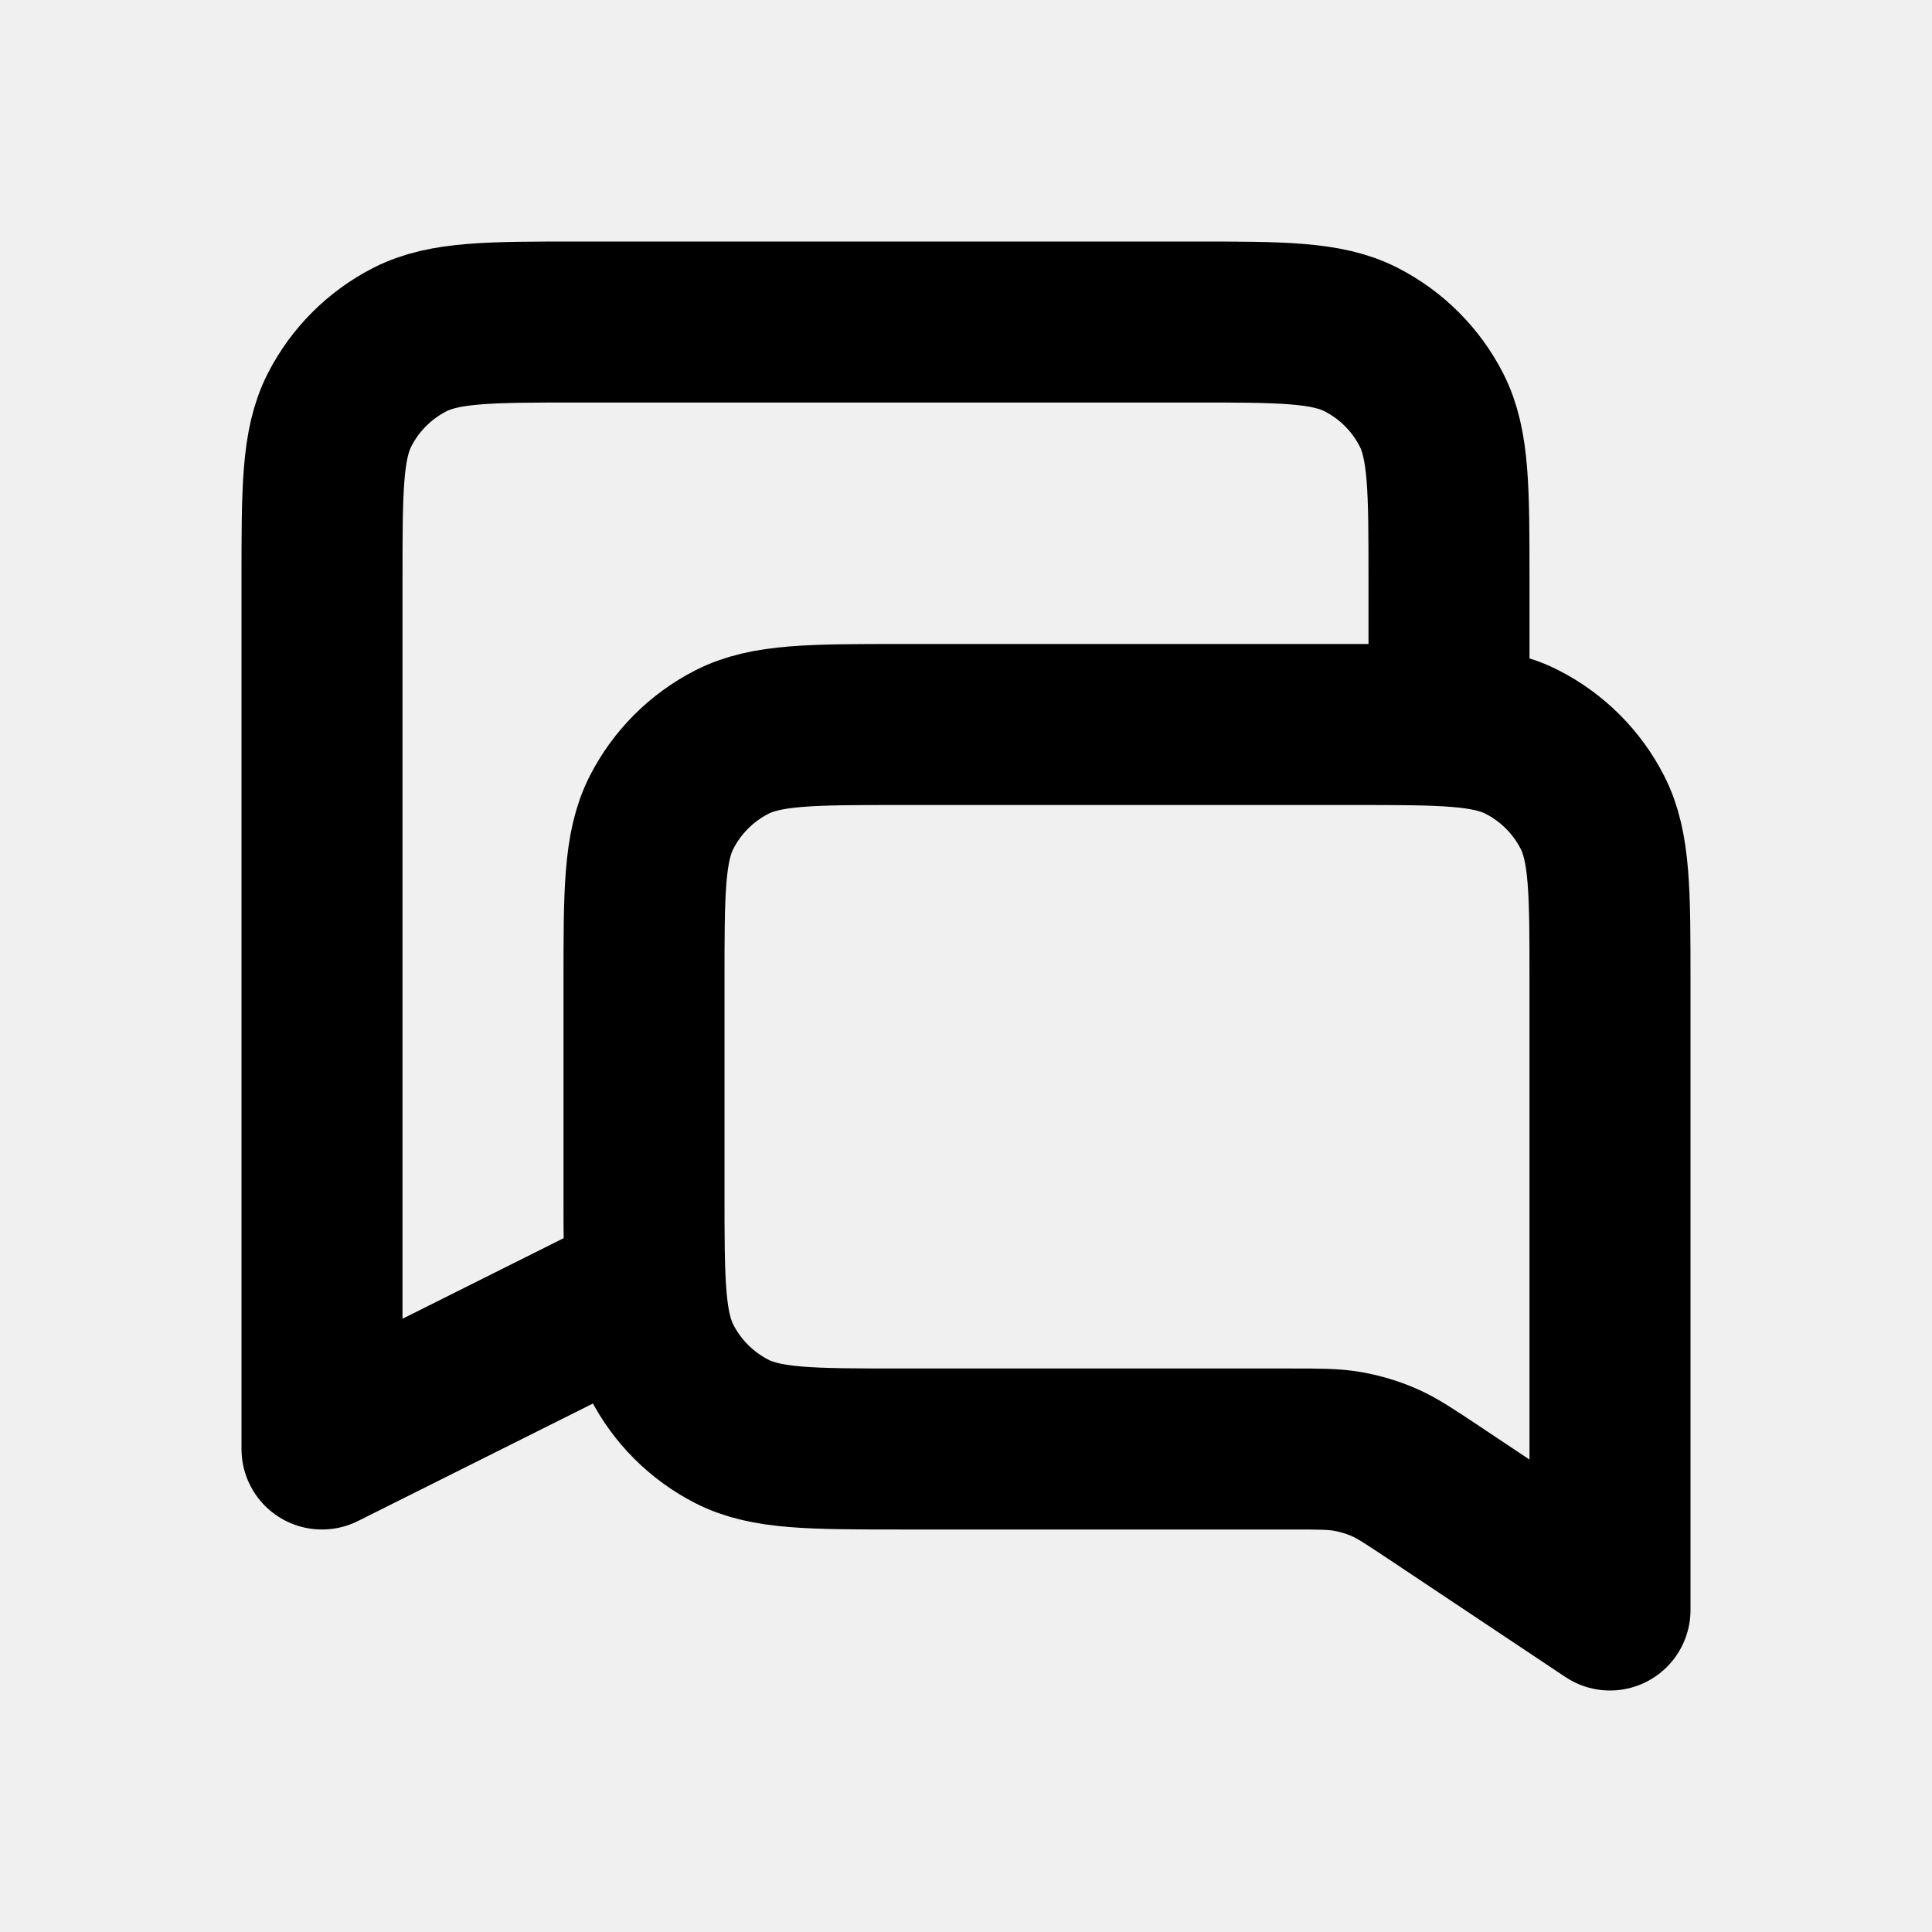
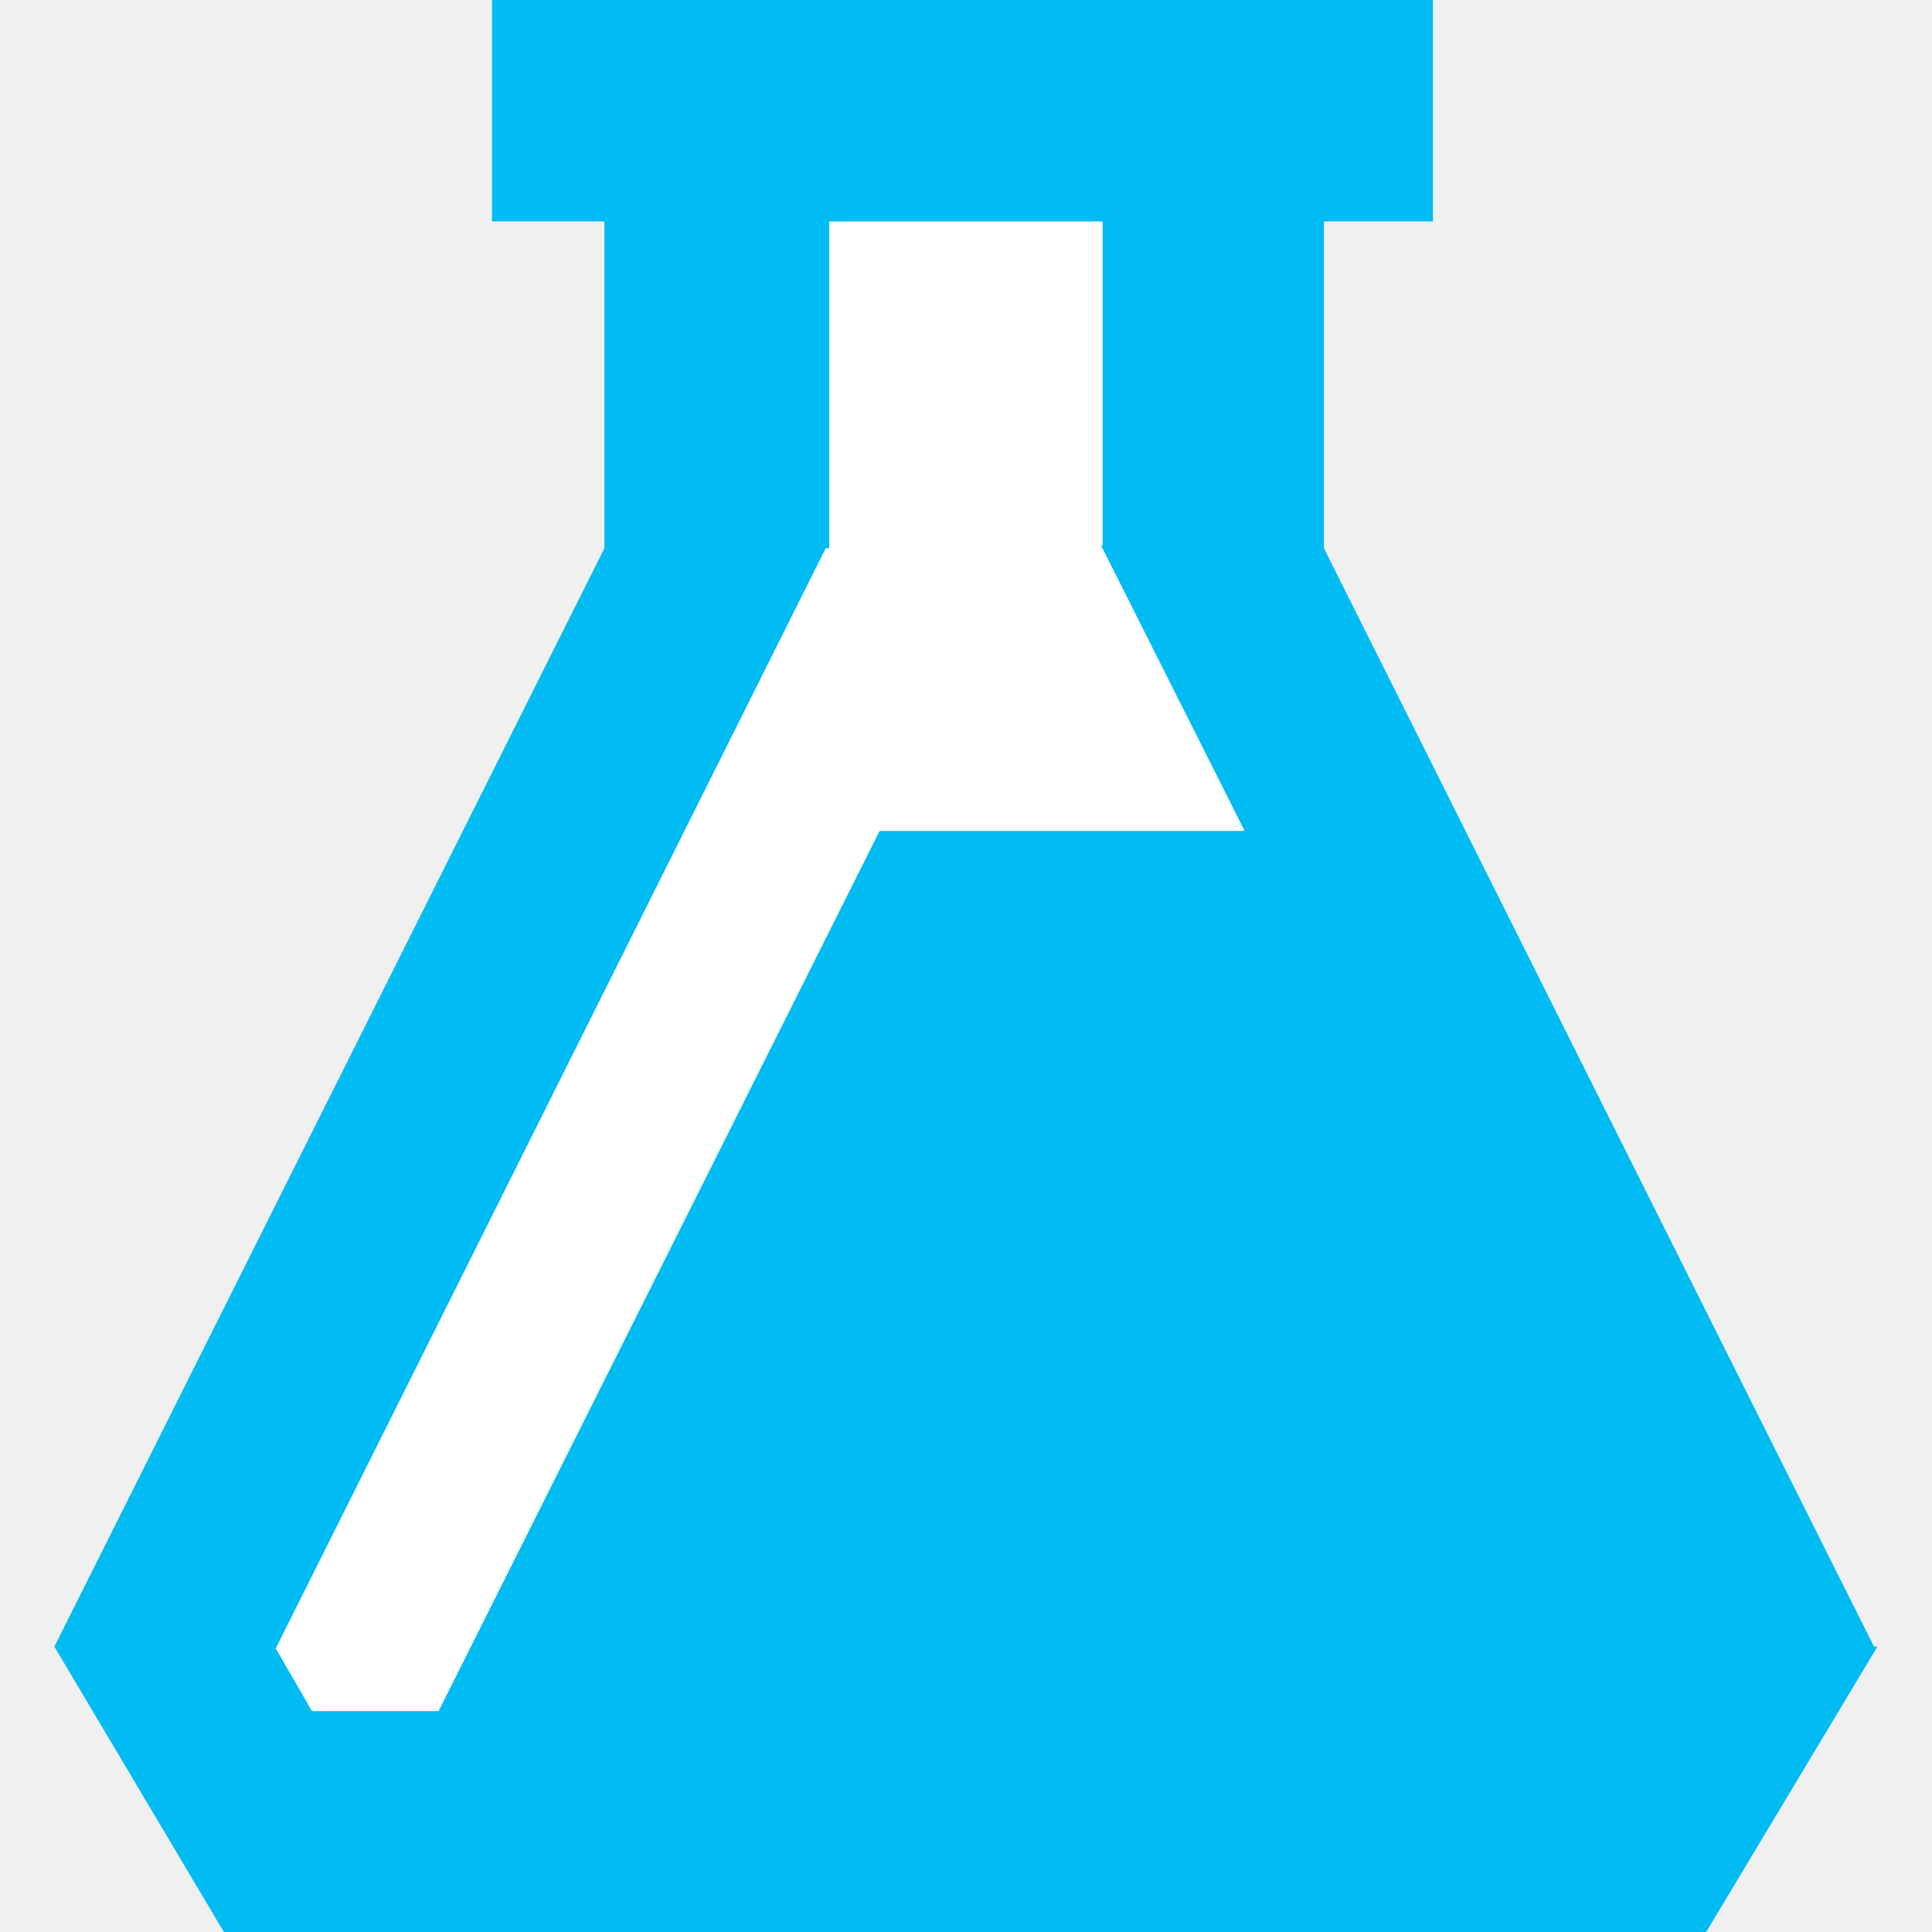
- <svg xmlns="http://www.w3.org/2000/svg" width="800px" height="800px" viewBox="0 0 24 24" fill="none">
-   <path d="M18 9V7.2C18 6.08 18 5.52 17.782 5.092C17.59 4.716 17.284 4.41 16.908 4.218C16.48 4 15.92 4 14.8 4H7.2C6.08 4 5.52 4 5.092 4.218C4.716 4.41 4.41 4.716 4.218 5.092C4 5.52 4 6.08 4 7.2V18L8 16M20 20L17.806 18.537C17.506 18.338 17.357 18.238 17.195 18.167C17.051 18.104 16.9 18.059 16.745 18.031C16.571 18 16.391 18 16.031 18H11.2C10.08 18 9.52 18 9.092 17.782C8.716 17.59 8.41 17.284 8.218 16.908C8 16.48 8 15.92 8 14.8V12.2C8 11.08 8 10.52 8.218 10.092C8.41 9.716 8.716 9.41 9.092 9.218C9.52 9 10.08 9 11.2 9H16.8C17.92 9 18.48 9 18.908 9.218C19.284 9.41 19.59 9.716 19.782 10.092C20 10.52 20 11.08 20 12.2V20Z" stroke="#000000" stroke-width="2" stroke-linecap="round" stroke-linejoin="round" />
+ <svg xmlns="http://www.w3.org/2000/svg" width="800px" height="800px" viewBox="-1.8 0 63.929 63.929">
+   <g color="#000000">
+     <path d="m 238.913,466.353 0,7.326 3.72,0 0,10.817 -18.2,36.343 5.609,9.443 7.326,0 39.548,0 2.175,0 5.666,-9.443 -0.114,0 -18.2,-36.343 0,-10.817 3.606,0 0,-7.326 -31.134,0 z m 11.16,7.326 9.043,0 0,10.702 -0.057,0 4.75,9.443 -12.076,0 -14.594,29.131 -4.178,0 -1.202,-2.06 18.2,-36.4 0.114,0 0,-10.817 z" fill="#00bcf2" overflow="visible" enable-background="accumulate" transform="translate(-224.434 -466.353)" />
+     <path d="m 250.083,473.693 0,10.812 -0.125,0 -18.188,36.406 1.188,2.062 4.188,0 14.594,-29.125 12.062,0 -4.75,-9.438 0.062,0 0,-10.719 z" fill="#ffffff" overflow="visible" enable-background="accumulate" transform="translate(-224.434 -466.353)" />
+   </g>
</svg>
